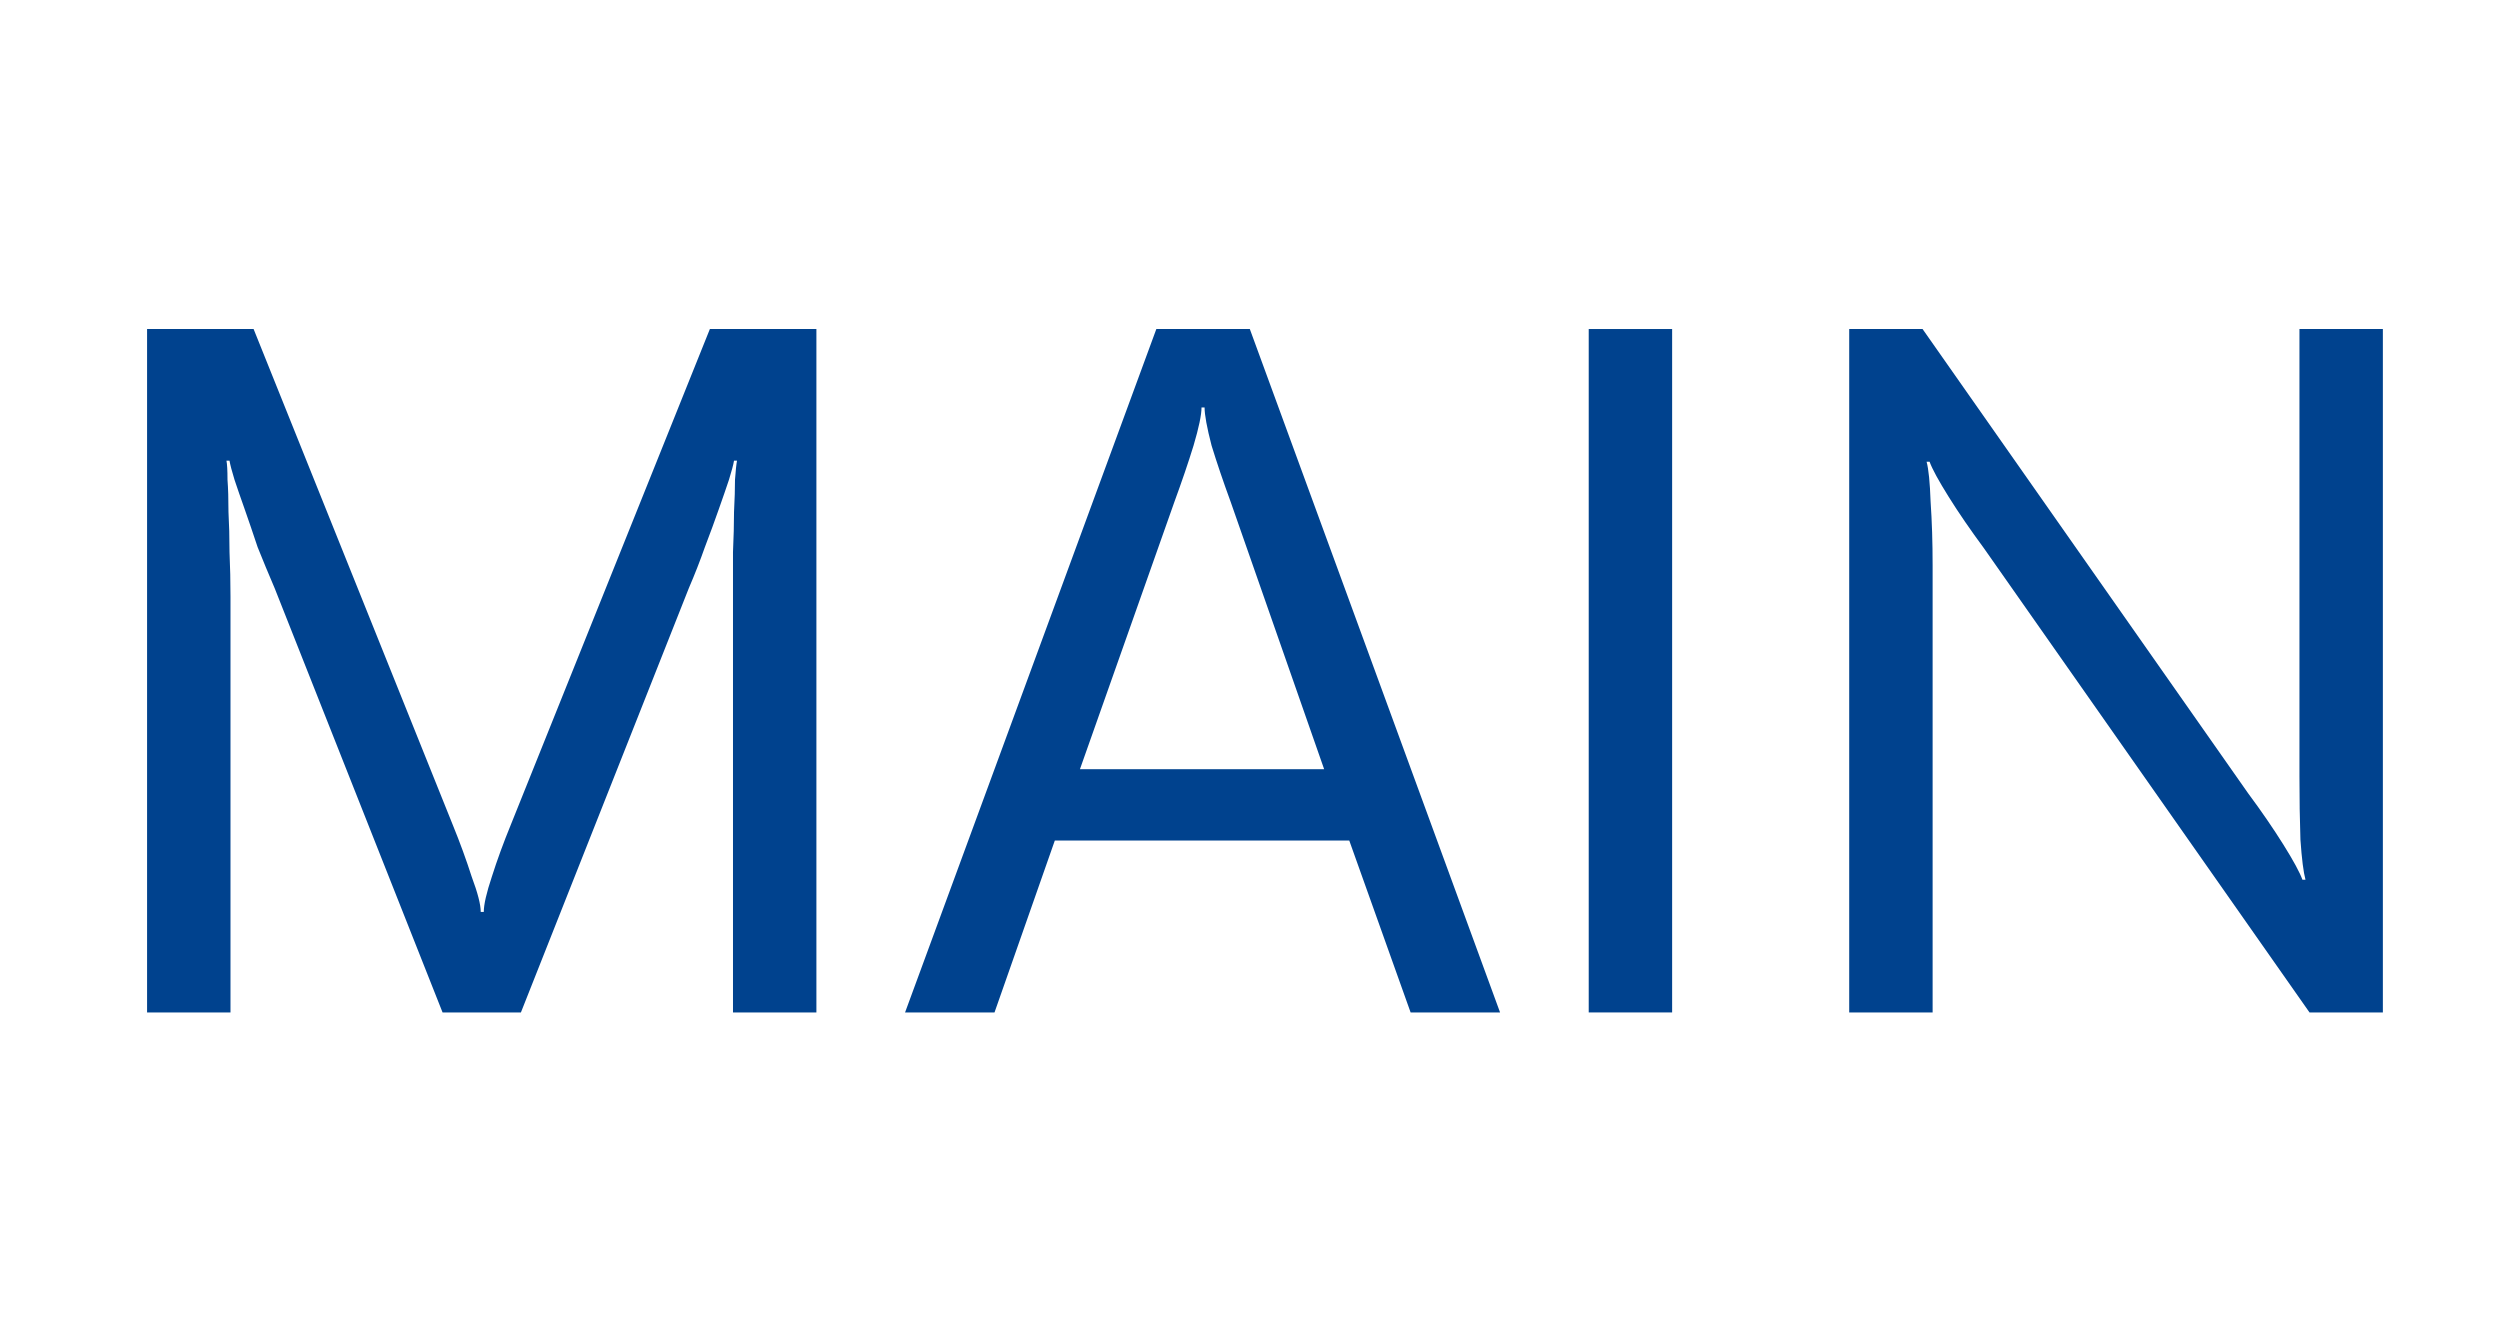
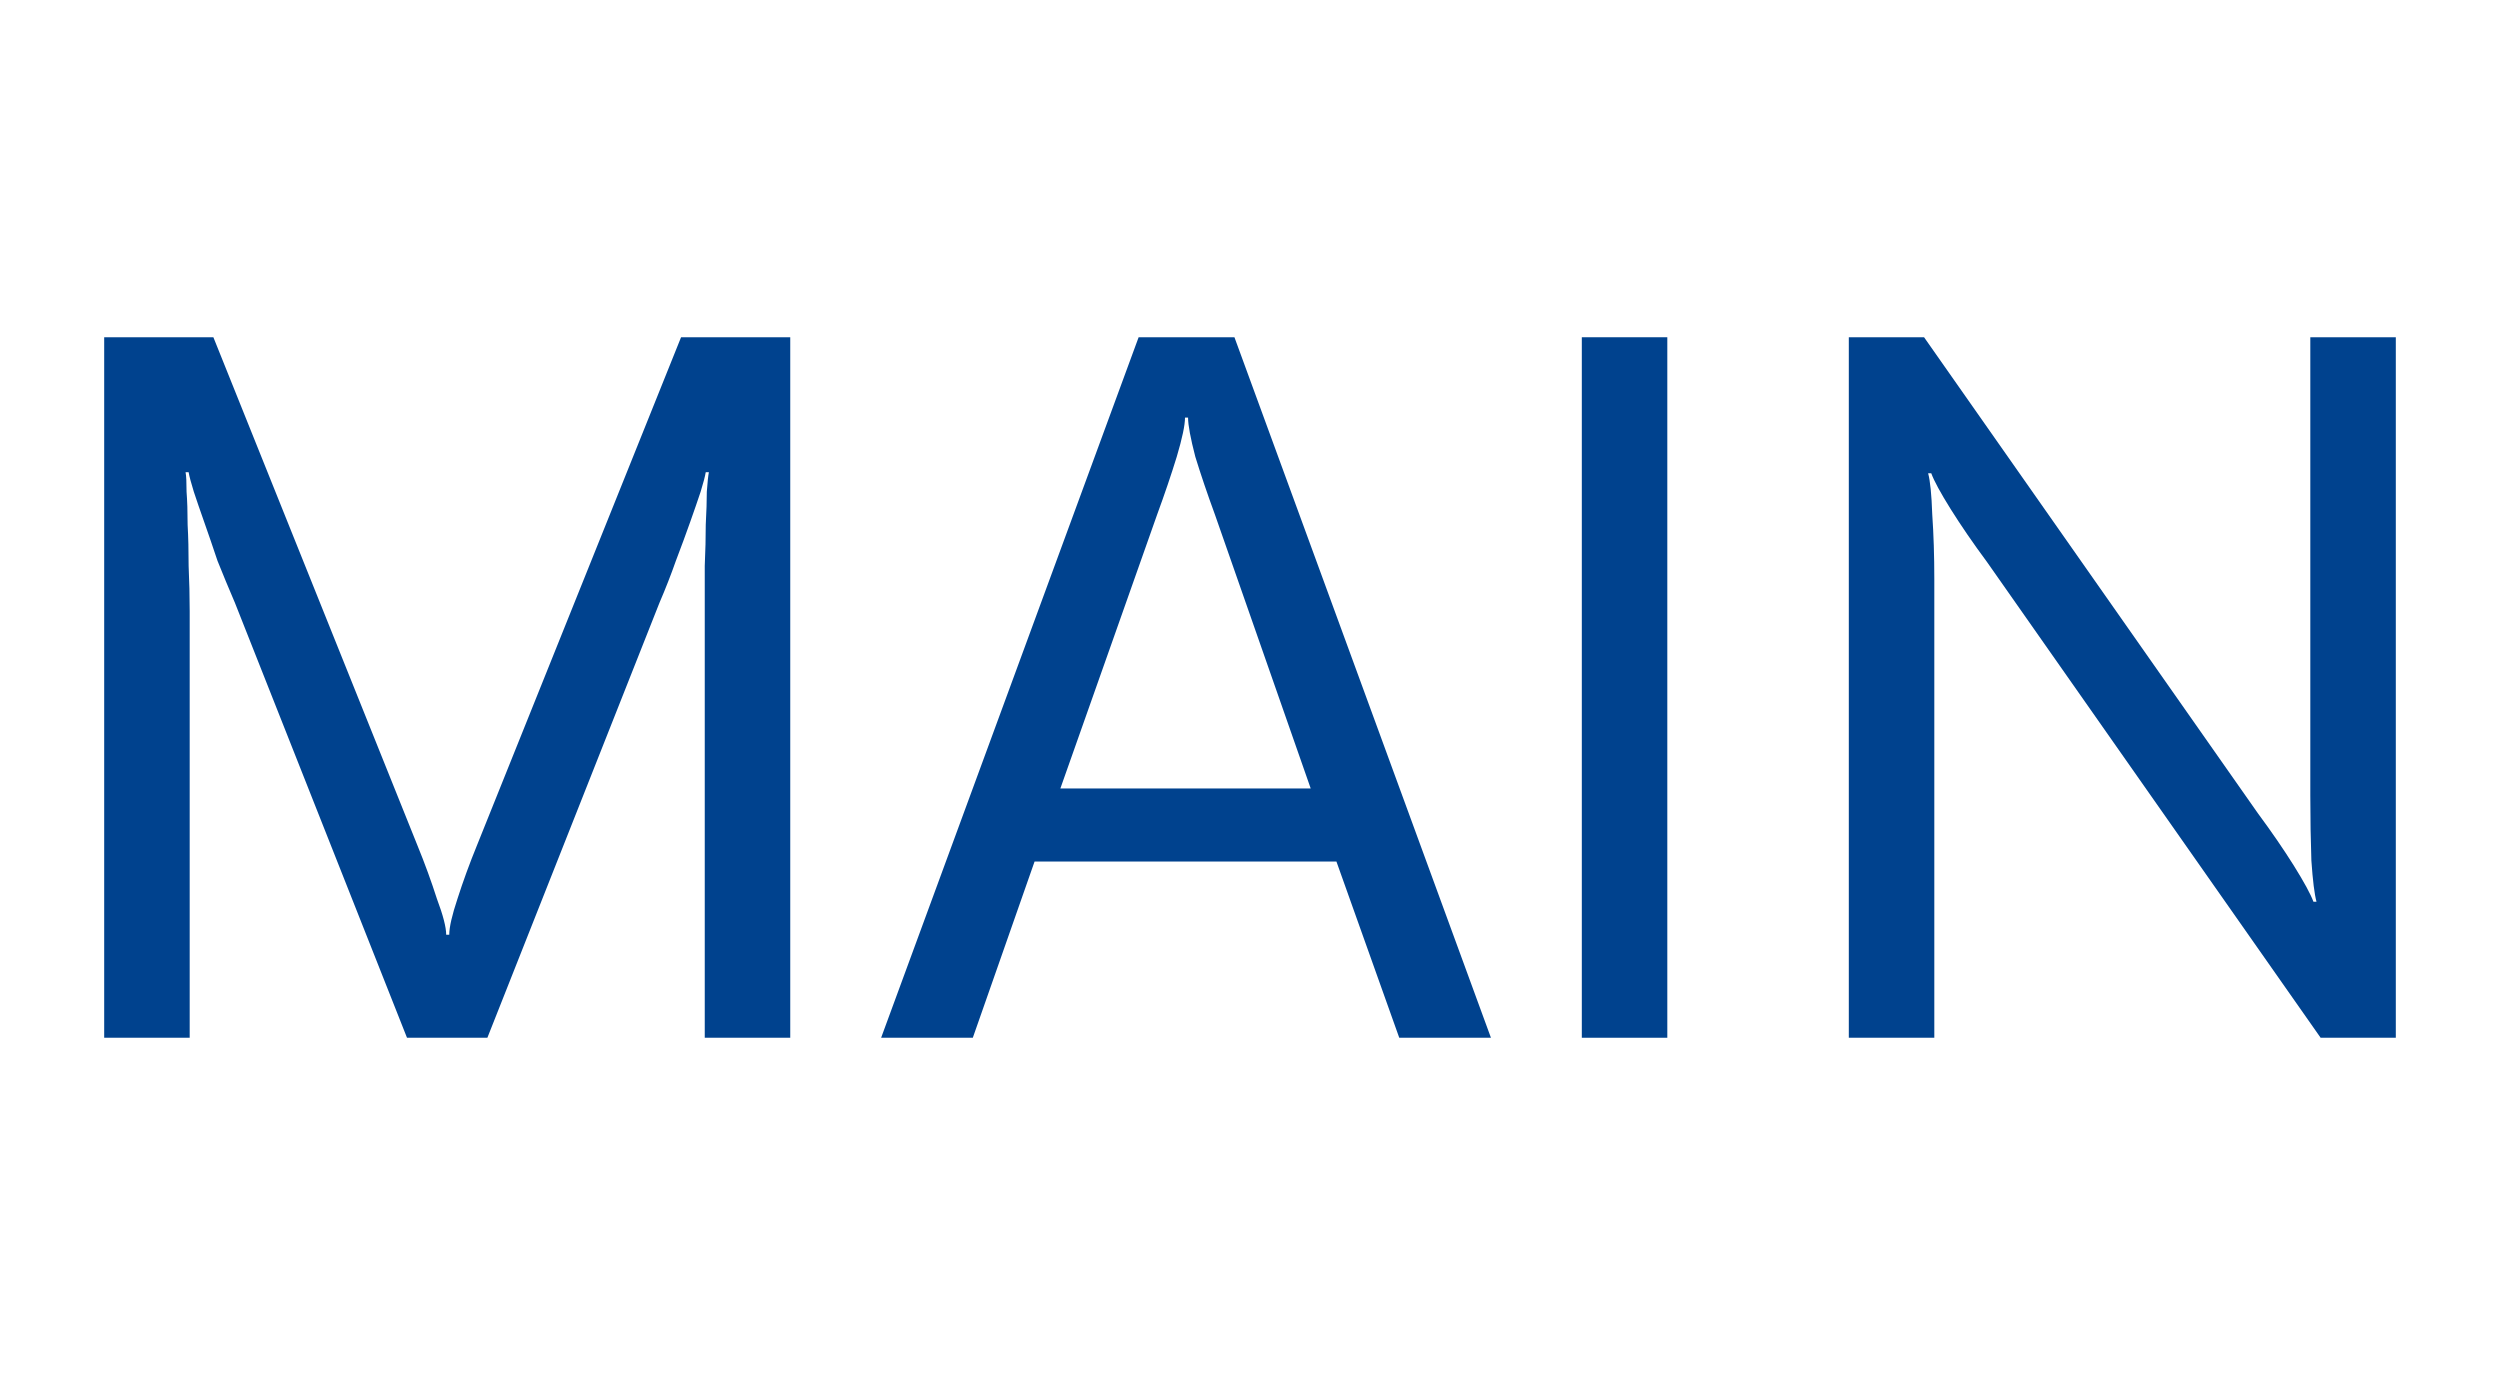
- <svg xmlns="http://www.w3.org/2000/svg" width="41" height="22" viewBox="0 0 41 22" fill="none">
-   <path d="M4.505 9.648C4.406 9.418 4.313 9.192 4.225 8.973C4.148 8.742 4.077 8.533 4.011 8.346C3.945 8.16 3.89 8 3.846 7.868C3.802 7.725 3.775 7.621 3.764 7.555H3.714C3.725 7.61 3.731 7.714 3.731 7.868C3.742 8.011 3.747 8.187 3.747 8.396C3.758 8.594 3.764 8.813 3.764 9.055C3.775 9.297 3.78 9.539 3.78 9.78V16.604H2.412V5.396H4.159L7.423 13.522C7.544 13.818 7.648 14.104 7.736 14.379C7.835 14.643 7.884 14.835 7.884 14.956H7.934C7.934 14.835 7.978 14.643 8.066 14.379C8.153 14.104 8.258 13.818 8.379 13.522L11.642 5.396H13.389V16.604H12.021V9.78C12.021 9.539 12.021 9.297 12.021 9.055C12.032 8.813 12.038 8.594 12.038 8.396C12.049 8.187 12.054 8.011 12.054 7.868C12.065 7.714 12.076 7.61 12.087 7.555H12.038C12.027 7.621 11.999 7.725 11.955 7.868C11.911 8 11.856 8.16 11.79 8.346C11.725 8.533 11.648 8.742 11.56 8.973C11.483 9.192 11.395 9.418 11.296 9.648L8.543 16.604H7.258L4.505 9.648Z" fill="#00428E" />
-   <path d="M18.964 5.396H20.497L24.601 16.604H23.134L22.128 13.785H17.299L16.31 16.604H14.843L18.964 5.396ZM17.711 12.615H21.716L20.183 8.231C20.062 7.901 19.958 7.594 19.87 7.308C19.793 7.011 19.755 6.802 19.755 6.682H19.705C19.705 6.802 19.662 7.011 19.574 7.308C19.486 7.594 19.381 7.901 19.26 8.231L17.711 12.615Z" fill="#00428E" />
-   <path d="M26.055 5.396H27.423V16.604H26.055V5.396Z" fill="#00428E" />
-   <path d="M30.327 5.396H31.53L36.87 13.011C37.09 13.307 37.282 13.588 37.447 13.851C37.612 14.115 37.716 14.307 37.76 14.428H37.81C37.777 14.307 37.749 14.088 37.727 13.769C37.716 13.45 37.711 13.104 37.711 12.731V5.396H39.079V16.604H37.876L32.535 8.989C32.316 8.692 32.123 8.412 31.959 8.149C31.794 7.885 31.689 7.693 31.645 7.572H31.596C31.629 7.693 31.651 7.912 31.662 8.231C31.684 8.55 31.695 8.896 31.695 9.269V16.604H30.327V5.396Z" fill="#00428E" />
+ <svg xmlns="http://www.w3.org/2000/svg" width="40" height="22" viewBox="0 0 40 22" fill="none">
+   <path d="M3.76 9.648C3.661 9.418 3.568 9.192 3.48 8.973C3.403 8.742 3.331 8.533 3.265 8.346C3.199 8.16 3.145 8 3.101 7.868C3.057 7.725 3.029 7.621 3.018 7.555H2.969C2.98 7.61 2.985 7.714 2.985 7.868C2.996 8.011 3.002 8.187 3.002 8.396C3.013 8.594 3.018 8.813 3.018 9.055C3.029 9.297 3.035 9.539 3.035 9.78V16.604H1.667V5.396H3.414L6.677 13.522C6.798 13.818 6.902 14.104 6.99 14.379C7.089 14.643 7.139 14.835 7.139 14.956H7.188C7.188 14.835 7.232 14.643 7.32 14.379C7.408 14.104 7.512 13.818 7.633 13.522L10.897 5.396H12.644V16.604H11.276V9.78C11.276 9.539 11.276 9.297 11.276 9.055C11.287 8.813 11.292 8.594 11.292 8.396C11.303 8.187 11.309 8.011 11.309 7.868C11.32 7.714 11.331 7.61 11.342 7.555H11.292C11.281 7.621 11.254 7.725 11.21 7.868C11.166 8 11.111 8.16 11.045 8.346C10.979 8.533 10.902 8.742 10.814 8.973C10.737 9.192 10.649 9.418 10.55 9.648L7.798 16.604H6.512L3.76 9.648Z" fill="#00428E" />
+   <path d="M18.218 5.396H19.751L23.855 16.604H22.388L21.383 13.785H16.553L15.565 16.604H14.098L18.218 5.396ZM16.966 12.615H20.971L19.438 8.231C19.317 7.901 19.213 7.594 19.125 7.308C19.048 7.011 19.009 6.802 19.009 6.682H18.96C18.96 6.802 18.916 7.011 18.828 7.308C18.74 7.594 18.636 7.901 18.515 8.231L16.966 12.615Z" fill="#00428E" />
+   <path d="M25.309 5.396H26.677V16.604H25.309V5.396Z" fill="#00428E" />
+   <path d="M29.581 5.396H30.785L36.125 13.011C36.344 13.307 36.537 13.588 36.702 13.851C36.866 14.115 36.971 14.307 37.015 14.428H37.064C37.031 14.307 37.004 14.088 36.982 13.769C36.971 13.45 36.965 13.104 36.965 12.731V5.396H38.333V16.604H37.13L31.79 8.989C31.57 8.692 31.378 8.412 31.213 8.149C31.048 7.885 30.944 7.693 30.9 7.572H30.85C30.883 7.693 30.905 7.912 30.916 8.231C30.938 8.55 30.949 8.896 30.949 9.269V16.604H29.581V5.396Z" fill="#00428E" />
</svg>
